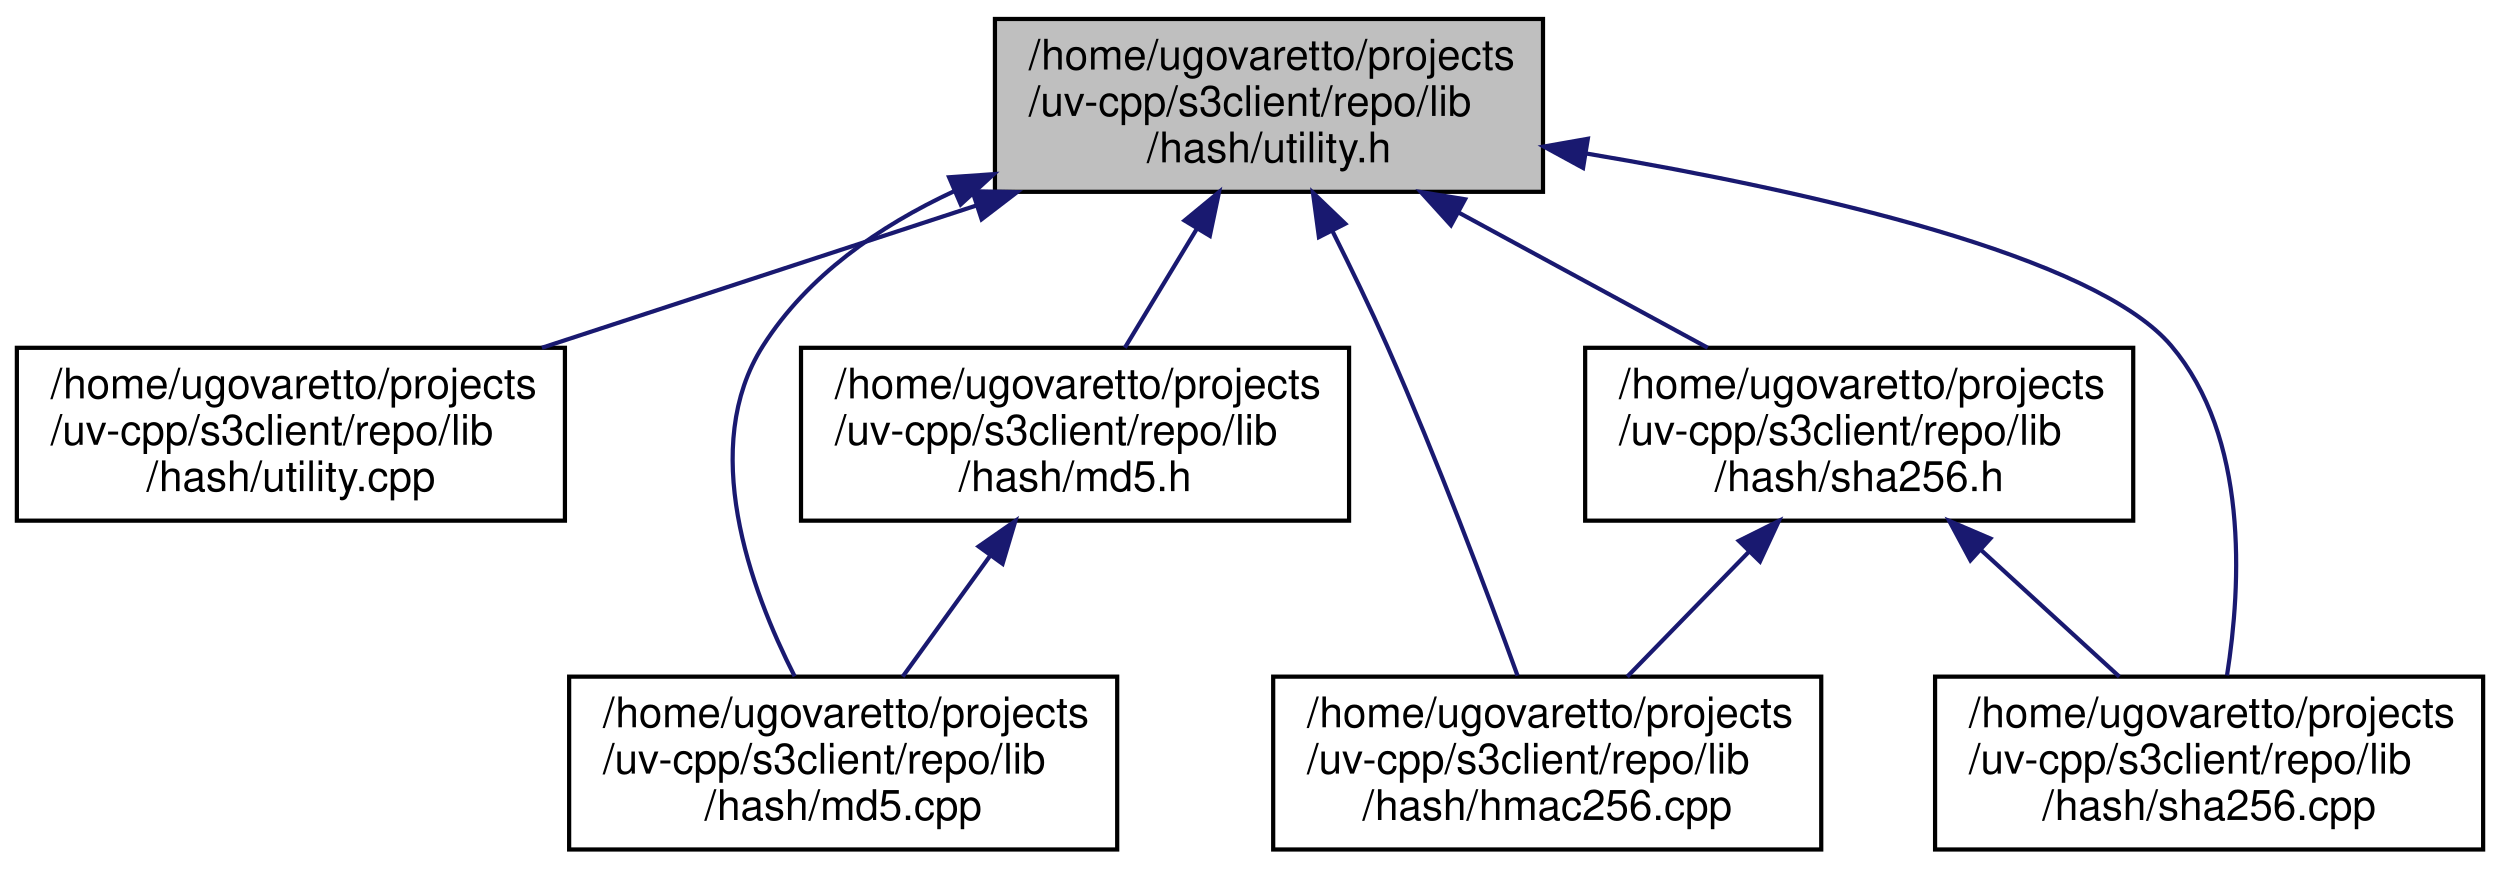
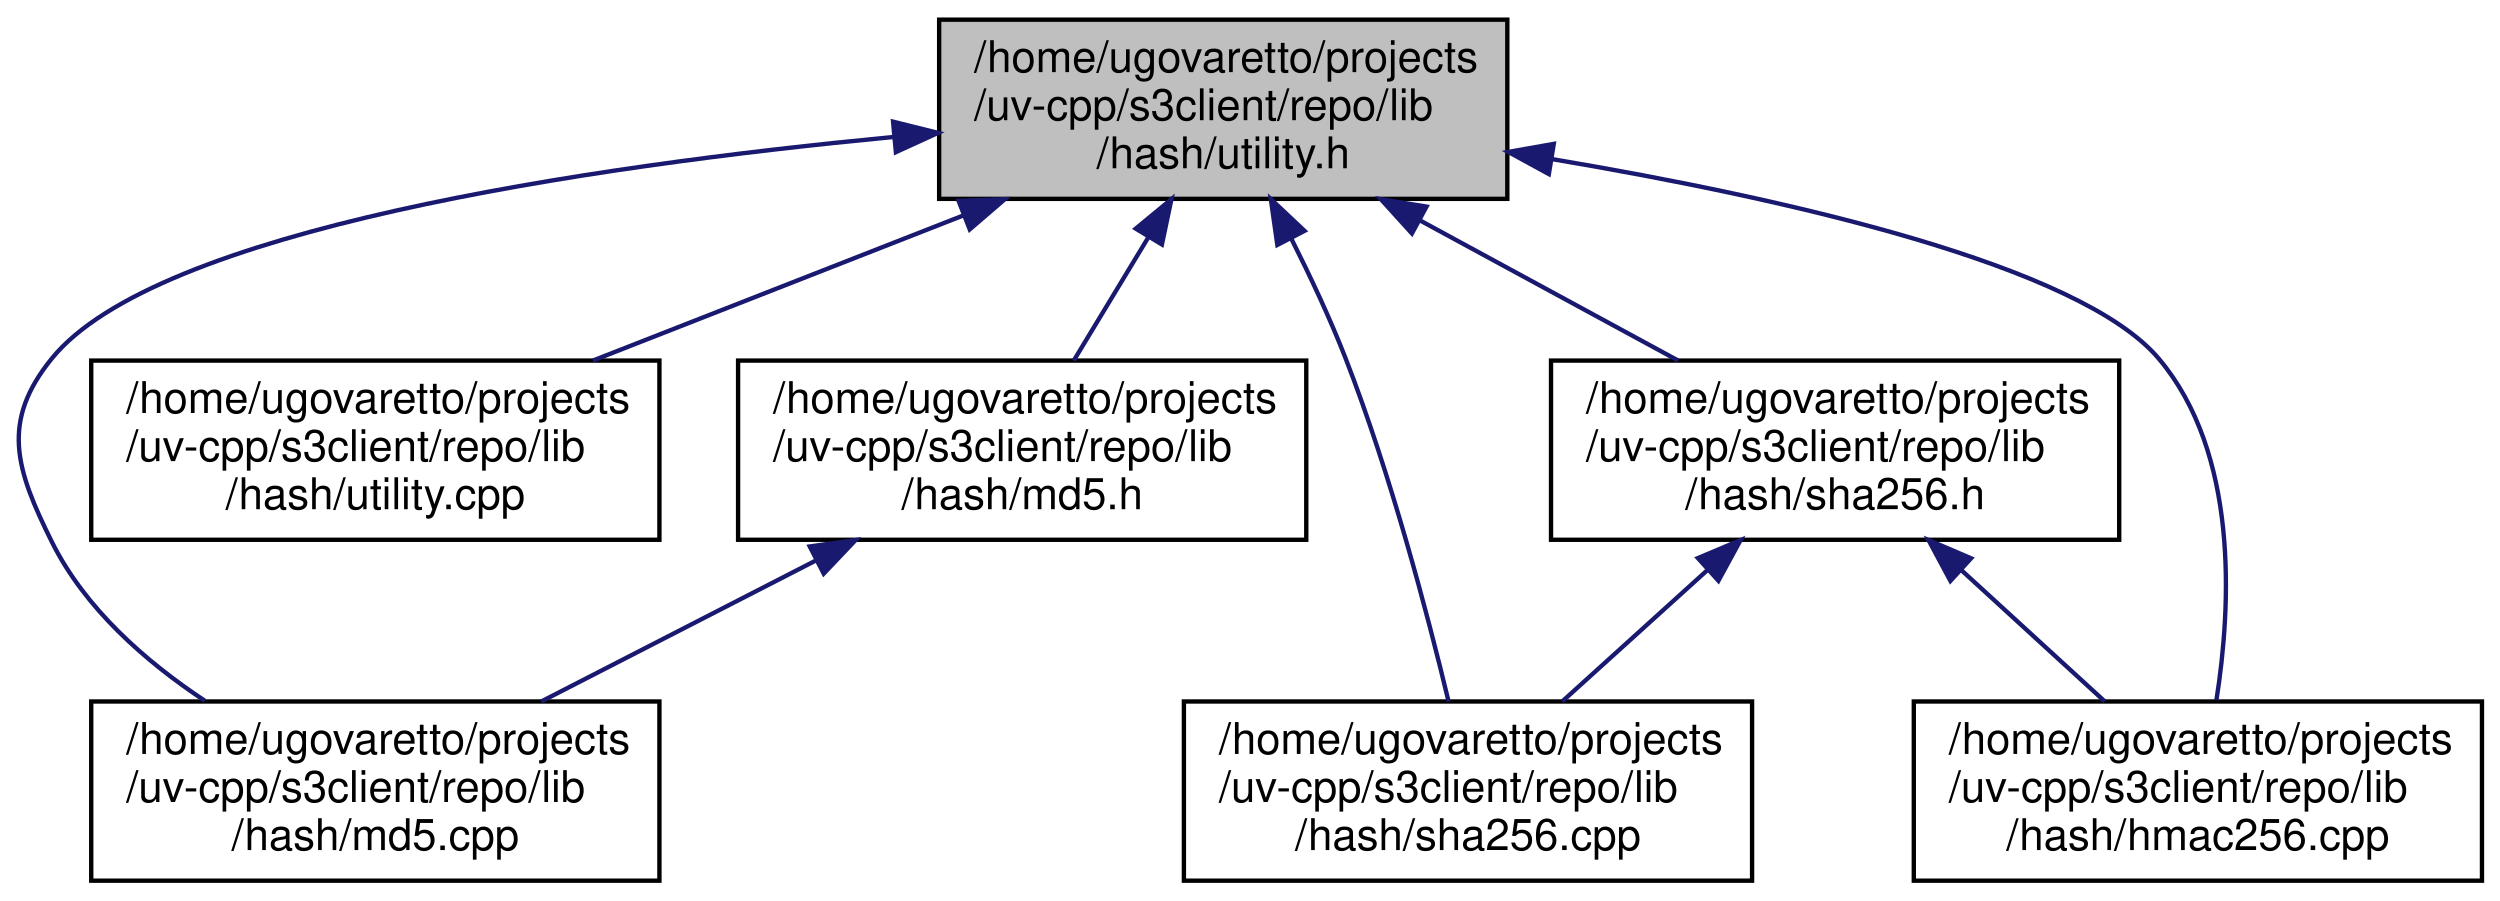
- <svg xmlns="http://www.w3.org/2000/svg" xmlns:xlink="http://www.w3.org/1999/xlink" width="593pt" height="206pt" viewBox="0.00 0.00 593.00 206.00">
+ <svg xmlns="http://www.w3.org/2000/svg" xmlns:xlink="http://www.w3.org/1999/xlink" width="572pt" height="206pt" viewBox="0.00 0.00 571.75 206.00">
  <g id="graph0" class="graph" transform="scale(1 1) rotate(0) translate(4 202)">
    <g id="node1" class="node">
      <g id="a_node1">
        <a xlink:title="Declaration of utility functions for SHA256 hashing.">
-           <polygon fill="#bfbfbf" stroke="black" points="232,-156.5 232,-197.5 362,-197.5 362,-156.5 232,-156.5" />
-           <text text-anchor="start" x="240" y="-185.5" font-family="Helvetica,sans-Serif" font-size="10.00">/home/ugovaretto/projects</text>
-           <text text-anchor="start" x="240" y="-174.5" font-family="Helvetica,sans-Serif" font-size="10.00">/uv-cpp/s3client/repo/lib</text>
-           <text text-anchor="middle" x="297" y="-163.5" font-family="Helvetica,sans-Serif" font-size="10.00">/hash/utility.h</text>
+           <polygon fill="#bfbfbf" stroke="black" points="210.75,-156.5 210.75,-197.5 340.75,-197.5 340.75,-156.5 210.75,-156.5" />
+           <text text-anchor="start" x="218.75" y="-185.5" font-family="Helvetica,sans-Serif" font-size="10.00">/home/ugovaretto/projects</text>
+           <text text-anchor="start" x="218.75" y="-174.5" font-family="Helvetica,sans-Serif" font-size="10.00">/uv-cpp/s3client/repo/lib</text>
+           <text text-anchor="middle" x="275.75" y="-163.5" font-family="Helvetica,sans-Serif" font-size="10.00">/hash/utility.h</text>
        </a>
      </g>
    </g>
    <g id="node2" class="node">
      <g id="a_node2">
-         <a xlink:href="lib_2hash_2utility_8cpp.html" target="_top" xlink:title="Implementation of SHA256 utility functions.">
-           <polygon fill="none" stroke="black" points="0,-78.5 0,-119.5 130,-119.5 130,-78.5 0,-78.5" />
-           <text text-anchor="start" x="8" y="-107.5" font-family="Helvetica,sans-Serif" font-size="10.00">/home/ugovaretto/projects</text>
-           <text text-anchor="start" x="8" y="-96.5" font-family="Helvetica,sans-Serif" font-size="10.00">/uv-cpp/s3client/repo/lib</text>
-           <text text-anchor="middle" x="65" y="-85.5" font-family="Helvetica,sans-Serif" font-size="10.00">/hash/utility.cpp</text>
+         <a xlink:href="md5_8cpp.html" target="_top" xlink:title="Implementation of MD5 algorithm,.">
+           <polygon fill="none" stroke="black" points="16.75,-0.5 16.75,-41.5 146.75,-41.5 146.75,-0.5 16.75,-0.5" />
+           <text text-anchor="start" x="24.75" y="-29.5" font-family="Helvetica,sans-Serif" font-size="10.00">/home/ugovaretto/projects</text>
+           <text text-anchor="start" x="24.75" y="-18.5" font-family="Helvetica,sans-Serif" font-size="10.00">/uv-cpp/s3client/repo/lib</text>
+           <text text-anchor="middle" x="81.75" y="-7.5" font-family="Helvetica,sans-Serif" font-size="10.00">/hash/md5.cpp</text>
        </a>
      </g>
    </g>
    <g id="edge1" class="edge">
-       <path fill="none" stroke="midnightblue" d="M227.72,-153.3C194.88,-142.55 156.04,-129.82 124.54,-119.51" />
-       <polygon fill="midnightblue" stroke="midnightblue" points="226.66,-156.64 237.25,-156.43 228.84,-149.99 226.66,-156.64" />
+       <path fill="none" stroke="midnightblue" d="M200.29,-170.66C129.69,-163.9 31.64,-149.4 7.75,-120 -4.02,-105.51 -0.56,-94.71 7.75,-78 15.28,-62.85 29.08,-50.71 42.74,-41.66" />
+       <polygon fill="midnightblue" stroke="midnightblue" points="200.21,-174.16 210.49,-171.6 200.85,-167.19 200.21,-174.16" />
    </g>
    <g id="node3" class="node">
      <g id="a_node3">
-         <a xlink:href="hmac256_8cpp.html" target="_top" xlink:title="implementation of HMAC hashing algorithm.">
-           <polygon fill="none" stroke="black" points="298,-0.5 298,-41.5 428,-41.5 428,-0.5 298,-0.5" />
-           <text text-anchor="start" x="306" y="-29.5" font-family="Helvetica,sans-Serif" font-size="10.00">/home/ugovaretto/projects</text>
-           <text text-anchor="start" x="306" y="-18.5" font-family="Helvetica,sans-Serif" font-size="10.00">/uv-cpp/s3client/repo/lib</text>
-           <text text-anchor="middle" x="363" y="-7.5" font-family="Helvetica,sans-Serif" font-size="10.00">/hash/hmac256.cpp</text>
+         <a xlink:href="lib_2hash_2utility_8cpp.html" target="_top" xlink:title="Implementation of SHA256 utility functions.">
+           <polygon fill="none" stroke="black" points="16.75,-78.5 16.75,-119.5 146.75,-119.5 146.75,-78.5 16.75,-78.5" />
+           <text text-anchor="start" x="24.75" y="-107.5" font-family="Helvetica,sans-Serif" font-size="10.00">/home/ugovaretto/projects</text>
+           <text text-anchor="start" x="24.75" y="-96.5" font-family="Helvetica,sans-Serif" font-size="10.00">/uv-cpp/s3client/repo/lib</text>
+           <text text-anchor="middle" x="81.75" y="-85.5" font-family="Helvetica,sans-Serif" font-size="10.00">/hash/utility.cpp</text>
        </a>
      </g>
    </g>
    <g id="edge2" class="edge">
-       <path fill="none" stroke="midnightblue" d="M312.01,-147.28C316.37,-138.59 321.03,-128.98 325,-120 336.82,-93.3 348.71,-61.7 355.96,-41.74" />
-       <polygon fill="midnightblue" stroke="midnightblue" points="308.85,-145.76 307.44,-156.26 315.09,-148.93 308.85,-145.76" />
+       <path fill="none" stroke="midnightblue" d="M216.39,-152.75C189.24,-142.11 157.42,-129.65 131.54,-119.51" />
+       <polygon fill="midnightblue" stroke="midnightblue" points="215.2,-156.04 225.79,-156.43 217.75,-149.52 215.2,-156.04" />
    </g>
    <g id="node4" class="node">
      <g id="a_node4">
-         <a xlink:href="md5_8cpp.html" target="_top" xlink:title="Implementation of MD5 algorithm,.">
-           <polygon fill="none" stroke="black" points="131,-0.5 131,-41.5 261,-41.5 261,-0.5 131,-0.5" />
-           <text text-anchor="start" x="139" y="-29.5" font-family="Helvetica,sans-Serif" font-size="10.00">/home/ugovaretto/projects</text>
-           <text text-anchor="start" x="139" y="-18.5" font-family="Helvetica,sans-Serif" font-size="10.00">/uv-cpp/s3client/repo/lib</text>
-           <text text-anchor="middle" x="196" y="-7.5" font-family="Helvetica,sans-Serif" font-size="10.00">/hash/md5.cpp</text>
+         <a xlink:href="sha256_8cpp.html" target="_top" xlink:title="Implementation of SHA256 algorithm.">
+           <polygon fill="none" stroke="black" points="266.75,-0.5 266.75,-41.5 396.75,-41.5 396.75,-0.5 266.75,-0.5" />
+           <text text-anchor="start" x="274.75" y="-29.5" font-family="Helvetica,sans-Serif" font-size="10.00">/home/ugovaretto/projects</text>
+           <text text-anchor="start" x="274.75" y="-18.5" font-family="Helvetica,sans-Serif" font-size="10.00">/uv-cpp/s3client/repo/lib</text>
+           <text text-anchor="middle" x="331.75" y="-7.5" font-family="Helvetica,sans-Serif" font-size="10.00">/hash/sha256.cpp</text>
        </a>
      </g>
    </g>
    <g id="edge3" class="edge">
-       <path fill="none" stroke="midnightblue" d="M222.32,-156.65C204.48,-148.35 187.57,-136.6 177,-120 161.73,-96.03 173.82,-62.55 184.49,-41.58" />
-       <polygon fill="midnightblue" stroke="midnightblue" points="221.13,-159.95 231.7,-160.69 223.89,-153.52 221.13,-159.95" />
+       <path fill="none" stroke="midnightblue" d="M291.28,-147.49C295.65,-138.82 300.19,-129.15 303.75,-120 314.08,-93.45 322.49,-61.53 327.31,-41.5" />
+       <polygon fill="midnightblue" stroke="midnightblue" points="288.13,-145.96 286.64,-156.45 294.35,-149.18 288.13,-145.96" />
    </g>
    <g id="node5" class="node">
      <g id="a_node5">
-         <a xlink:href="sha256_8cpp.html" target="_top" xlink:title="Implementation of SHA256 algorithm.">
-           <polygon fill="none" stroke="black" points="455,-0.5 455,-41.5 585,-41.5 585,-0.5 455,-0.5" />
-           <text text-anchor="start" x="463" y="-29.5" font-family="Helvetica,sans-Serif" font-size="10.00">/home/ugovaretto/projects</text>
-           <text text-anchor="start" x="463" y="-18.5" font-family="Helvetica,sans-Serif" font-size="10.00">/uv-cpp/s3client/repo/lib</text>
-           <text text-anchor="middle" x="520" y="-7.5" font-family="Helvetica,sans-Serif" font-size="10.00">/hash/sha256.cpp</text>
+         <a xlink:href="hmac256_8cpp.html" target="_top" xlink:title="implementation of HMAC hashing algorithm.">
+           <polygon fill="none" stroke="black" points="433.75,-0.5 433.75,-41.5 563.75,-41.5 563.75,-0.5 433.75,-0.5" />
+           <text text-anchor="start" x="441.75" y="-29.5" font-family="Helvetica,sans-Serif" font-size="10.00">/home/ugovaretto/projects</text>
+           <text text-anchor="start" x="441.75" y="-18.5" font-family="Helvetica,sans-Serif" font-size="10.00">/uv-cpp/s3client/repo/lib</text>
+           <text text-anchor="middle" x="498.75" y="-7.5" font-family="Helvetica,sans-Serif" font-size="10.00">/hash/hmac256.cpp</text>
        </a>
      </g>
    </g>
    <g id="edge4" class="edge">
-       <path fill="none" stroke="midnightblue" d="M372.15,-165.61C426.32,-156.48 492.94,-141.3 511,-120 529.34,-98.37 527.68,-63.58 524.25,-41.8" />
-       <polygon fill="midnightblue" stroke="midnightblue" points="371.5,-162.17 362.2,-167.24 372.63,-169.08 371.5,-162.17" />
+       <path fill="none" stroke="midnightblue" d="M350.9,-165.61C405.07,-156.48 471.69,-141.3 489.75,-120 508.09,-98.37 506.43,-63.58 502.99,-41.8" />
+       <polygon fill="midnightblue" stroke="midnightblue" points="350.25,-162.17 340.95,-167.24 351.38,-169.08 350.25,-162.17" />
    </g>
    <g id="node6" class="node">
      <g id="a_node6">
-         <a xlink:href="md5_8h.html" target="_top" xlink:title="declaration of MD5 hashing functions.">
-           <polygon fill="none" stroke="black" points="186,-78.5 186,-119.5 316,-119.5 316,-78.5 186,-78.5" />
-           <text text-anchor="start" x="194" y="-107.5" font-family="Helvetica,sans-Serif" font-size="10.00">/home/ugovaretto/projects</text>
-           <text text-anchor="start" x="194" y="-96.5" font-family="Helvetica,sans-Serif" font-size="10.00">/uv-cpp/s3client/repo/lib</text>
-           <text text-anchor="middle" x="251" y="-85.5" font-family="Helvetica,sans-Serif" font-size="10.00">/hash/md5.h</text>
+         <a xlink:href="sha256_8h.html" target="_top" xlink:title="declaration of SHA256 hash functions.">
+           <polygon fill="none" stroke="black" points="350.75,-78.5 350.75,-119.5 480.75,-119.5 480.75,-78.5 350.75,-78.5" />
+           <text text-anchor="start" x="358.75" y="-107.5" font-family="Helvetica,sans-Serif" font-size="10.00">/home/ugovaretto/projects</text>
+           <text text-anchor="start" x="358.75" y="-96.5" font-family="Helvetica,sans-Serif" font-size="10.00">/uv-cpp/s3client/repo/lib</text>
+           <text text-anchor="middle" x="415.75" y="-85.5" font-family="Helvetica,sans-Serif" font-size="10.00">/hash/sha256.h</text>
        </a>
      </g>
    </g>
    <g id="edge5" class="edge">
-       <path fill="none" stroke="midnightblue" d="M279.91,-147.76C274.21,-138.35 268.01,-128.1 262.81,-119.51" />
-       <polygon fill="midnightblue" stroke="midnightblue" points="276.98,-149.69 285.15,-156.43 282.97,-146.06 276.98,-149.69" />
+       <path fill="none" stroke="midnightblue" d="M320.65,-151.63C339.78,-141.24 361.79,-129.29 379.82,-119.51" />
+       <polygon fill="midnightblue" stroke="midnightblue" points="318.92,-148.58 311.8,-156.43 322.26,-154.73 318.92,-148.58" />
    </g>
    <g id="node7" class="node">
      <g id="a_node7">
-         <a xlink:href="sha256_8h.html" target="_top" xlink:title="declaration of SHA256 hash functions.">
-           <polygon fill="none" stroke="black" points="372,-78.5 372,-119.5 502,-119.5 502,-78.5 372,-78.5" />
-           <text text-anchor="start" x="380" y="-107.5" font-family="Helvetica,sans-Serif" font-size="10.00">/home/ugovaretto/projects</text>
-           <text text-anchor="start" x="380" y="-96.5" font-family="Helvetica,sans-Serif" font-size="10.00">/uv-cpp/s3client/repo/lib</text>
-           <text text-anchor="middle" x="437" y="-85.5" font-family="Helvetica,sans-Serif" font-size="10.00">/hash/sha256.h</text>
+         <a xlink:href="md5_8h.html" target="_top" xlink:title="declaration of MD5 hashing functions.">
+           <polygon fill="none" stroke="black" points="164.75,-78.5 164.75,-119.5 294.75,-119.5 294.75,-78.5 164.75,-78.5" />
+           <text text-anchor="start" x="172.75" y="-107.5" font-family="Helvetica,sans-Serif" font-size="10.00">/home/ugovaretto/projects</text>
+           <text text-anchor="start" x="172.75" y="-96.5" font-family="Helvetica,sans-Serif" font-size="10.00">/uv-cpp/s3client/repo/lib</text>
+           <text text-anchor="middle" x="229.75" y="-85.5" font-family="Helvetica,sans-Serif" font-size="10.00">/hash/md5.h</text>
        </a>
      </g>
    </g>
-     <g id="edge7" class="edge">
-       <path fill="none" stroke="midnightblue" d="M341.9,-151.63C361.03,-141.24 383.04,-129.29 401.07,-119.51" />
-       <polygon fill="midnightblue" stroke="midnightblue" points="340.17,-148.58 333.05,-156.43 343.51,-154.73 340.17,-148.58" />
+     <g id="edge8" class="edge">
+       <path fill="none" stroke="midnightblue" d="M258.65,-147.76C252.96,-138.35 246.75,-128.1 241.55,-119.51" />
+       <polygon fill="midnightblue" stroke="midnightblue" points="255.73,-149.69 263.9,-156.43 261.72,-146.06 255.73,-149.69" />
    </g>
    <g id="edge6" class="edge">
-       <path fill="none" stroke="midnightblue" d="M230.77,-70.05C223.91,-60.57 216.4,-50.18 210.12,-41.51" />
-       <polygon fill="midnightblue" stroke="midnightblue" points="228.14,-72.38 236.84,-78.43 233.81,-68.27 228.14,-72.38" />
+       <path fill="none" stroke="midnightblue" d="M386.45,-71.49C375.55,-61.63 363.39,-50.63 353.31,-41.51" />
+       <polygon fill="midnightblue" stroke="midnightblue" points="384.35,-74.31 394.12,-78.43 389.05,-69.12 384.35,-74.31" />
    </g>
-     <g id="edge8" class="edge">
-       <path fill="none" stroke="midnightblue" d="M410.91,-71.2C401.38,-61.42 390.79,-50.54 381.99,-41.51" />
-       <polygon fill="midnightblue" stroke="midnightblue" points="408.46,-73.71 417.94,-78.43 413.47,-68.82 408.46,-73.71" />
+     <g id="edge7" class="edge">
+       <path fill="none" stroke="midnightblue" d="M444.7,-71.49C455.47,-61.63 467.48,-50.63 477.45,-41.51" />
+       <polygon fill="midnightblue" stroke="midnightblue" points="442.13,-69.09 437.12,-78.43 446.86,-74.26 442.13,-69.09" />
    </g>
    <g id="edge9" class="edge">
-       <path fill="none" stroke="midnightblue" d="M465.95,-71.49C476.72,-61.63 488.74,-50.63 498.7,-41.51" />
-       <polygon fill="midnightblue" stroke="midnightblue" points="463.39,-69.09 458.37,-78.43 468.11,-74.26 463.39,-69.09" />
+       <path fill="none" stroke="midnightblue" d="M182.56,-73.77C162.27,-63.35 138.88,-51.34 119.73,-41.51" />
+       <polygon fill="midnightblue" stroke="midnightblue" points="181.14,-76.97 191.63,-78.43 184.34,-70.75 181.14,-76.97" />
    </g>
  </g>
</svg>
